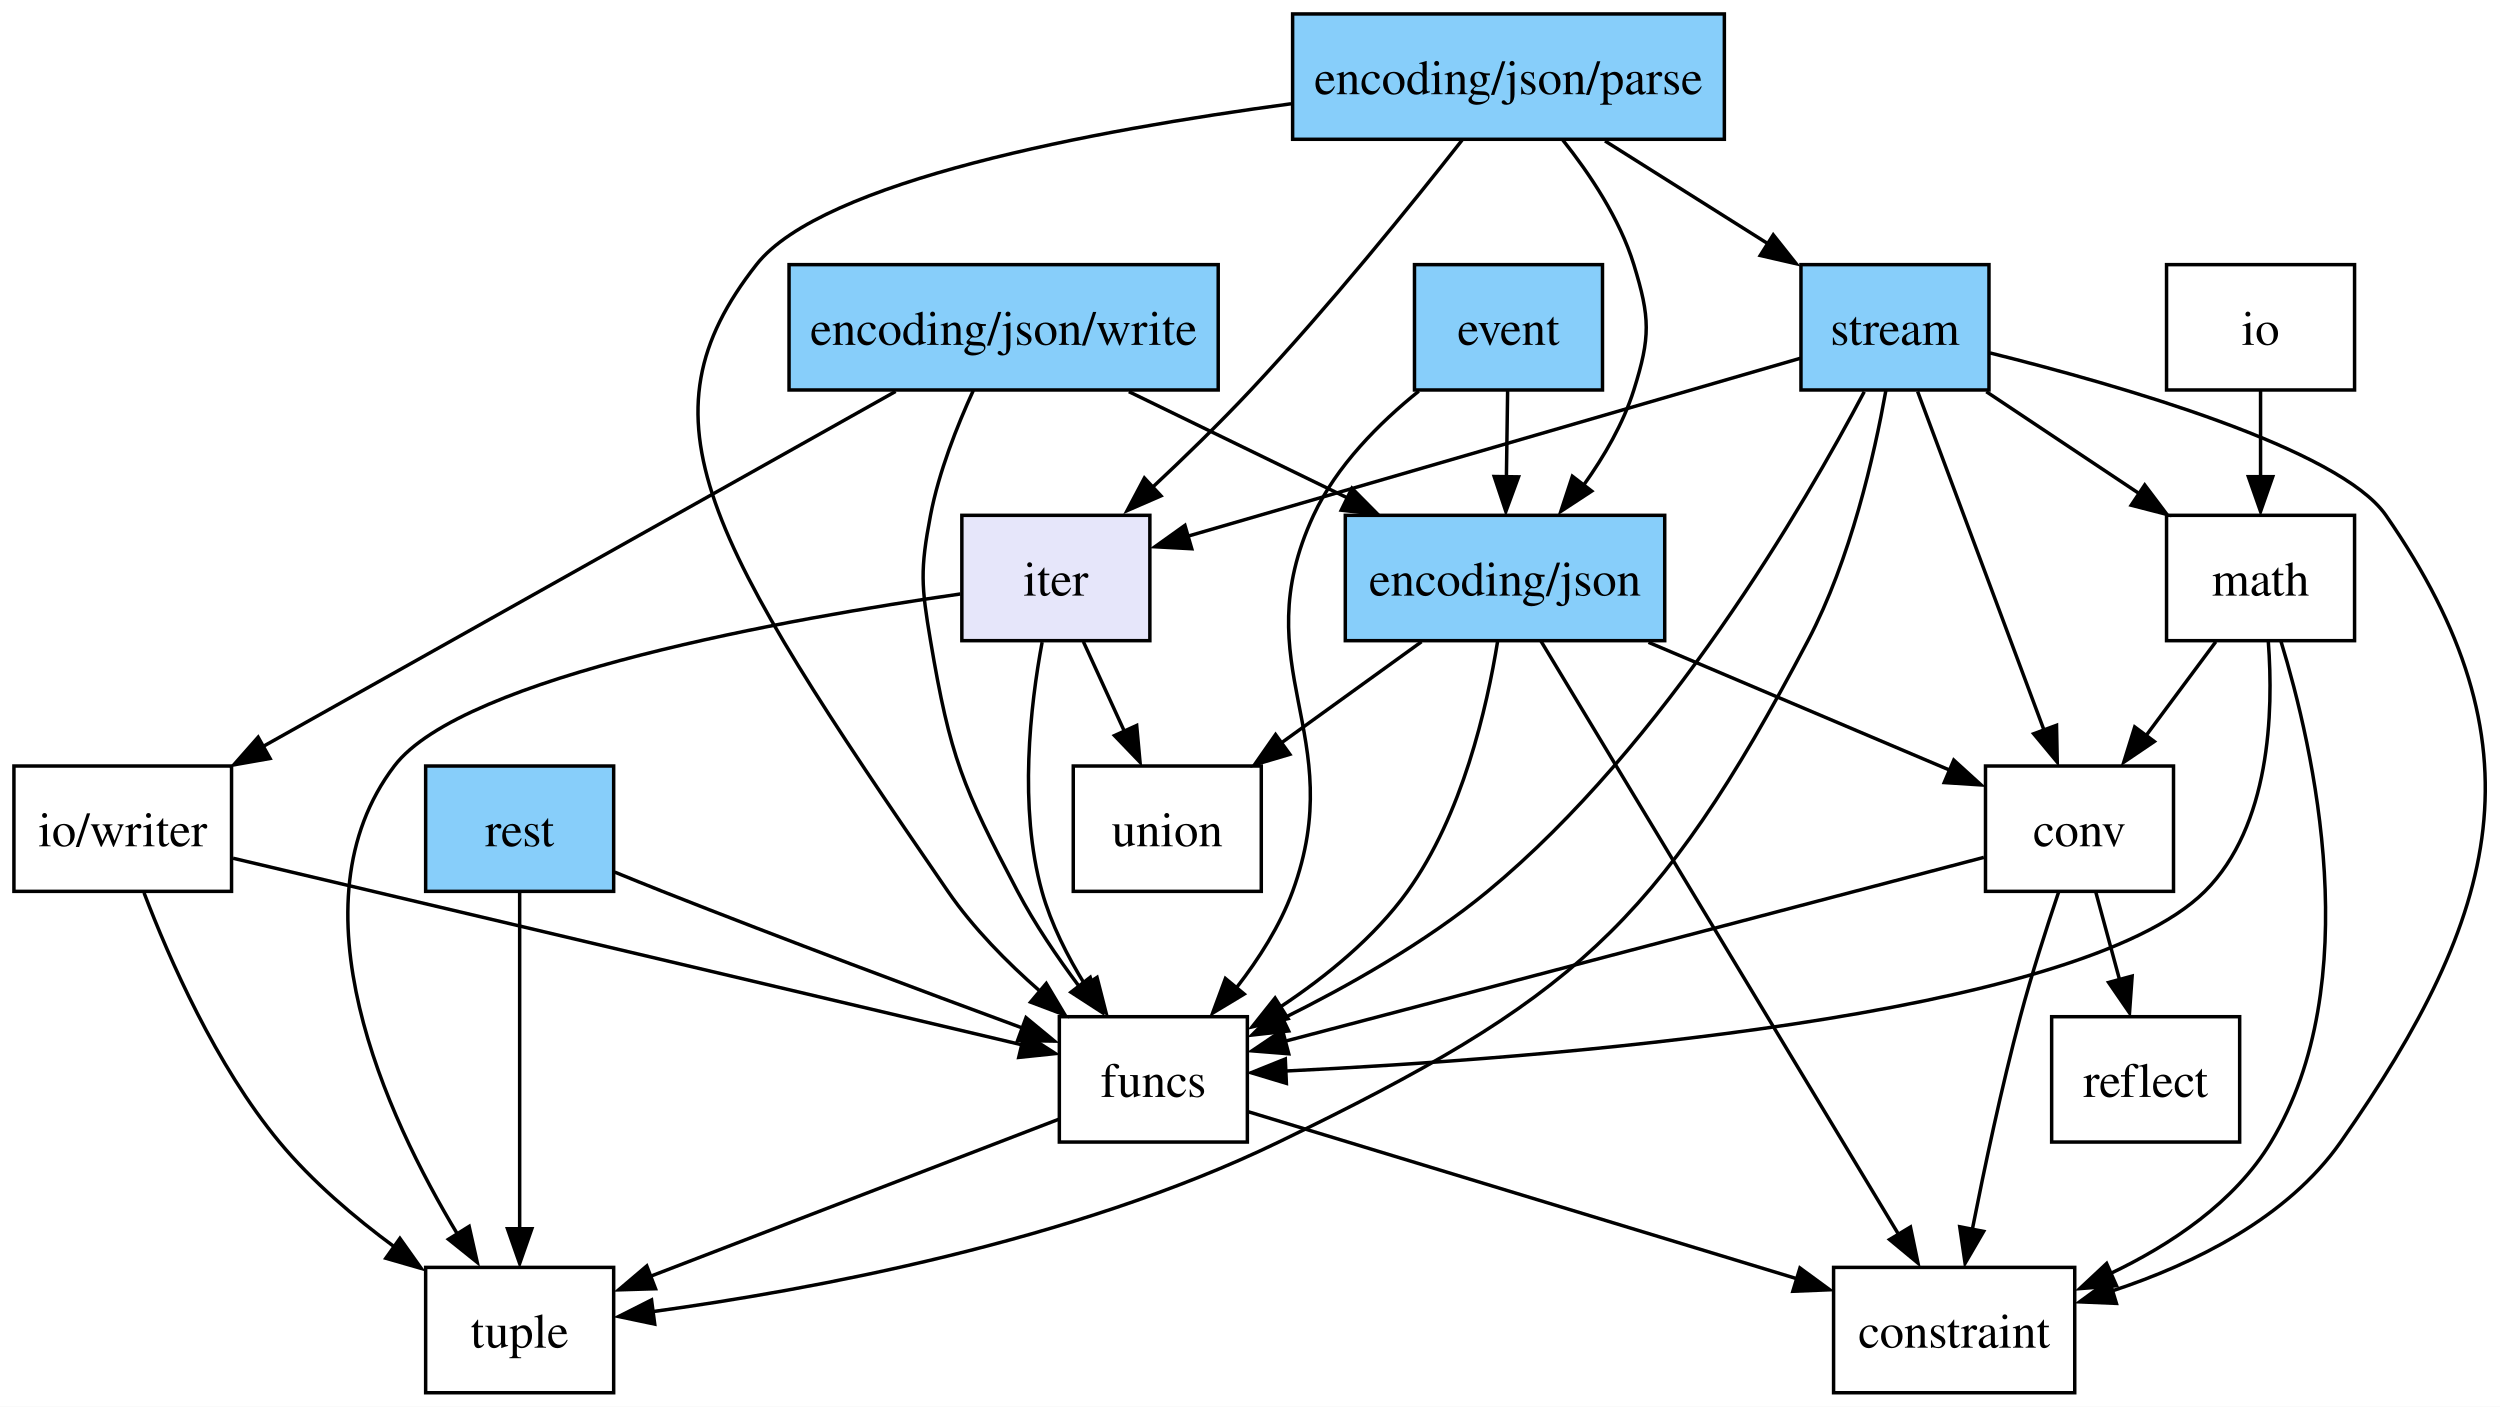
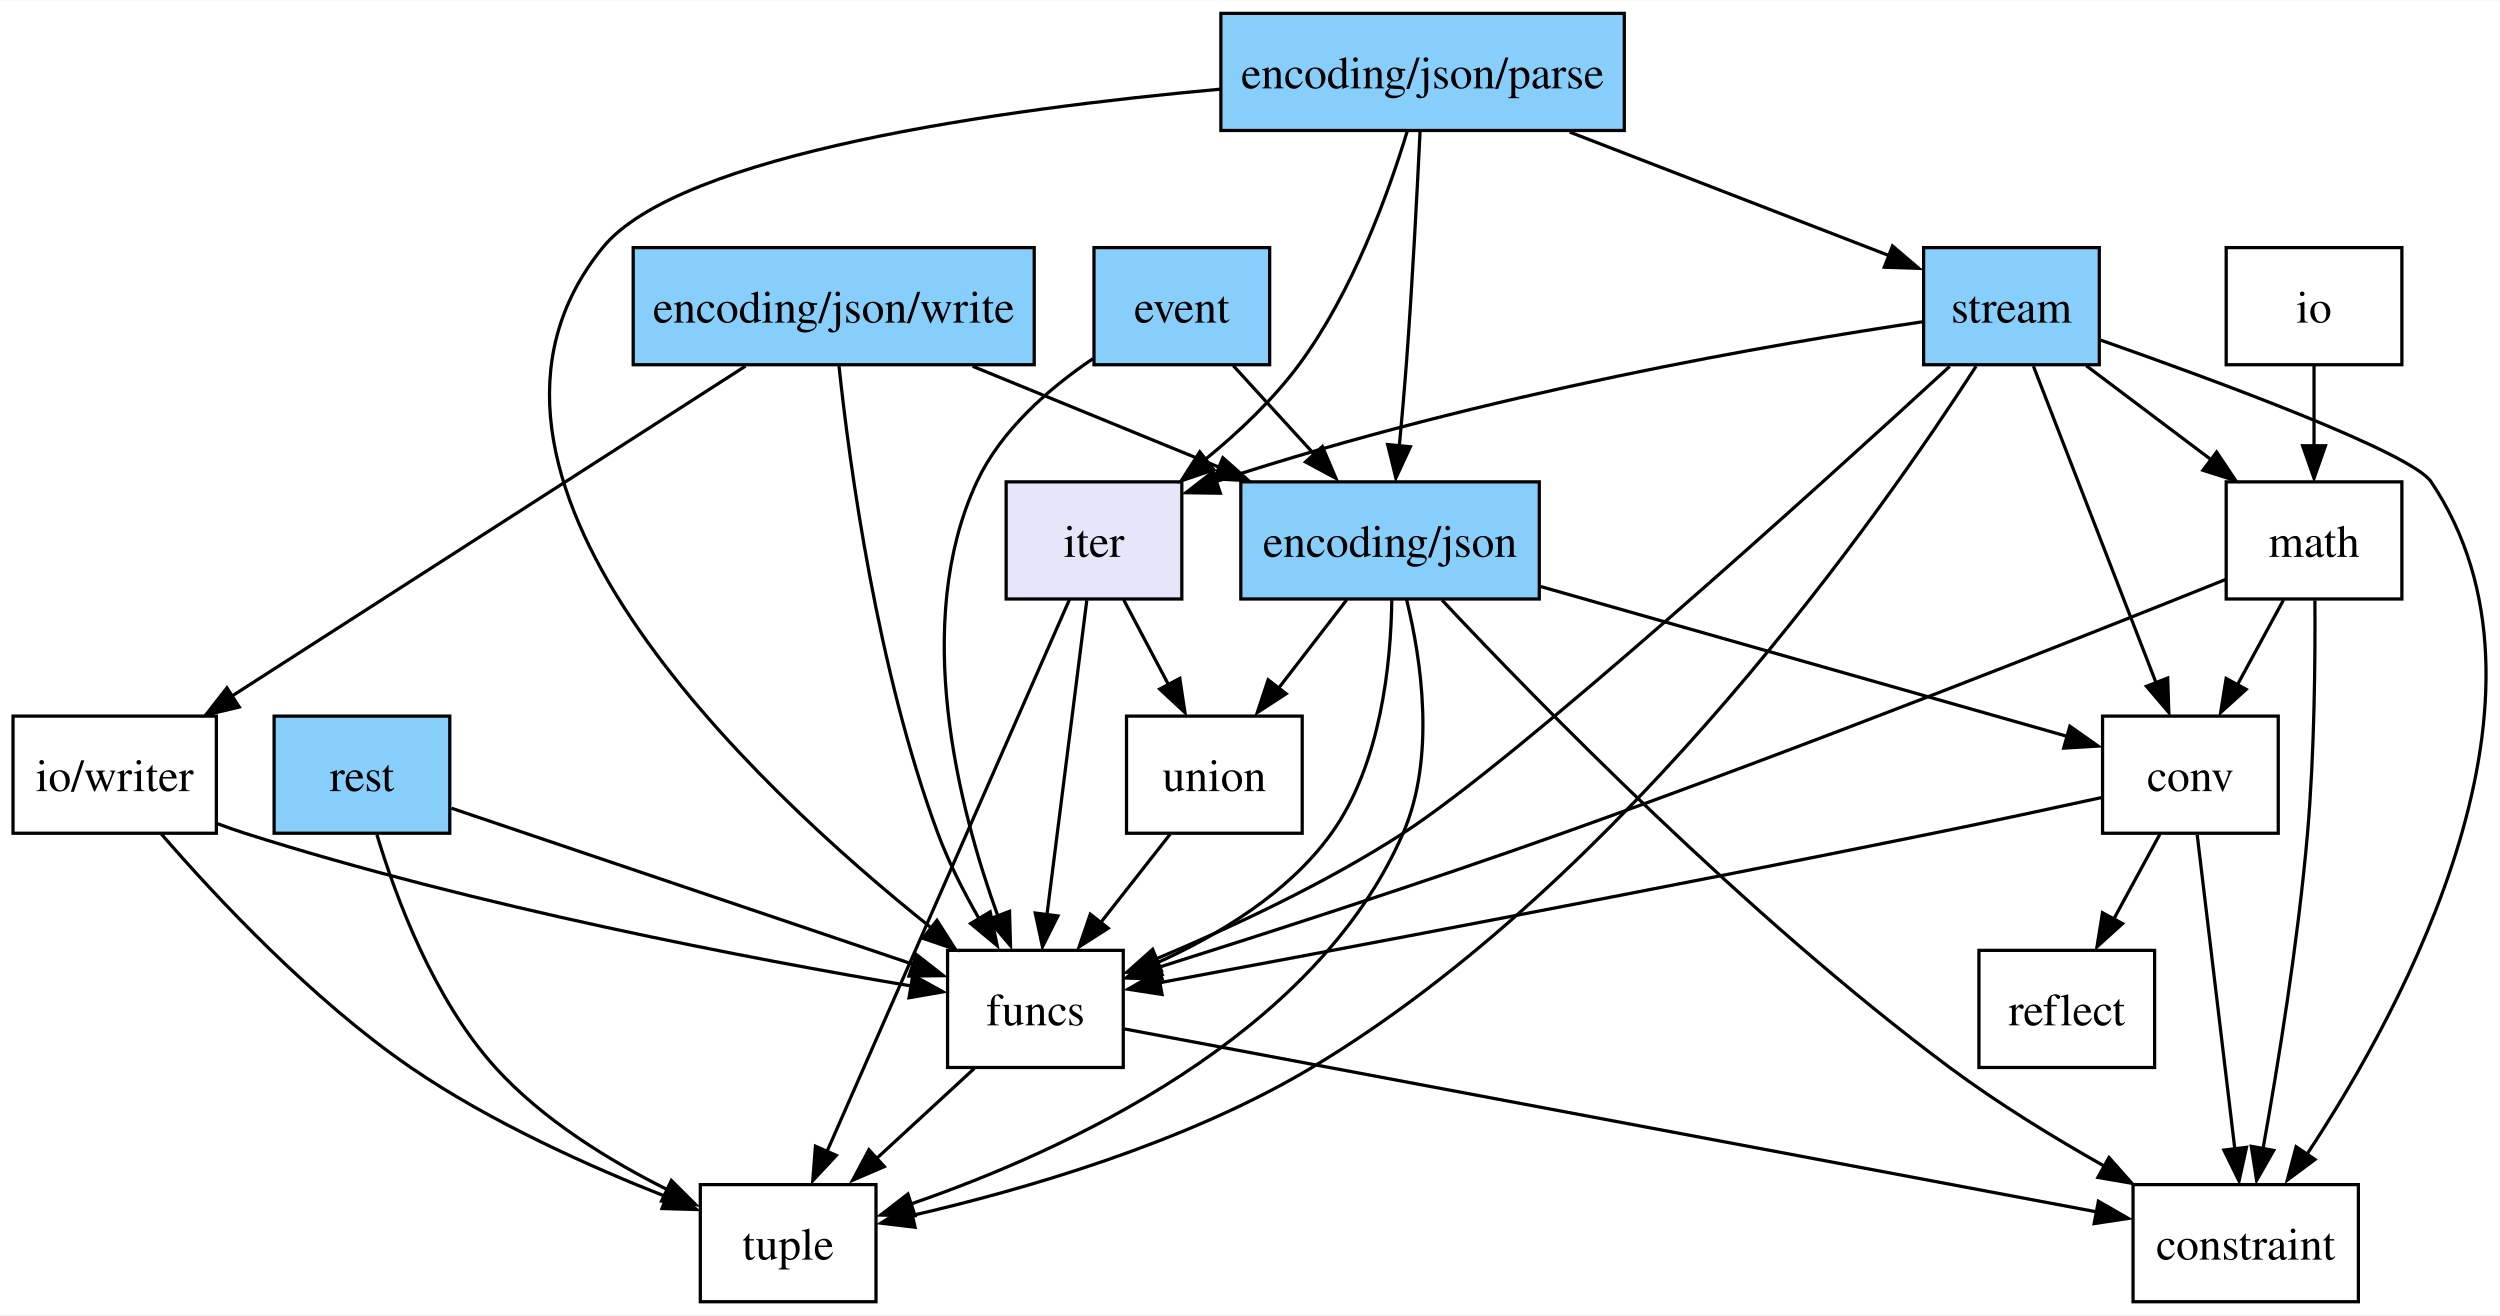
- <svg xmlns="http://www.w3.org/2000/svg" width="718pt" height="404pt" viewBox="0.00 0.00 718.02 404.00">
+ <svg xmlns="http://www.w3.org/2000/svg" width="768pt" height="404pt" viewBox="0.00 0.00 768.41 404.00">
  <g id="graph0" class="graph" transform="scale(1 1) rotate(0) translate(4 400)">
-     <polygon fill="white" stroke="none" points="-4,4 -4,-400 714.02,-400 714.02,4 -4,4" />
+     <polygon fill="white" stroke="none" points="-4,4 -4,-400 764.41,-400 764.41,4 -4,4" />
    <g id="node1" class="node">
-       <polygon fill="#87cefa" stroke="black" points="474.12,-252 382.38,-252 382.38,-216 474.12,-216 474.12,-252" />
-       <text text-anchor="middle" x="428.25" y="-228.95" font-family="Times,serif" font-size="14.00">encoding/json</text>
+       <polygon fill="#87cefa" stroke="black" points="469.12,-252 377.38,-252 377.38,-216 469.12,-216 469.12,-252" />
+       <text text-anchor="middle" x="423.25" y="-228.95" font-family="Times,serif" font-size="14.00">encoding/json</text>
    </g>
    <g id="node8" class="node">
-       <polygon fill="none" stroke="black" points="620.25,-180 566.25,-180 566.25,-144 620.25,-144 620.25,-180" />
-       <text text-anchor="middle" x="593.25" y="-156.95" font-family="Times,serif" font-size="14.00">conv</text>
+       <polygon fill="none" stroke="black" points="696.25,-180 642.25,-180 642.25,-144 696.25,-144 696.25,-180" />
+       <text text-anchor="middle" x="669.25" y="-156.95" font-family="Times,serif" font-size="14.00">conv</text>
    </g>
    <g id="edge5" class="edge">
-       <path fill="none" stroke="black" d="M469.46,-215.52C495.97,-204.27 530.15,-189.77 555.87,-178.86" />
-       <polygon fill="black" stroke="black" points="557.14,-181.7 564.98,-174.57 554.4,-175.25 557.14,-181.7" />
+       <path fill="none" stroke="black" d="M469.52,-219.83C516.35,-206.51 587.89,-186.15 631.44,-173.76" />
+       <polygon fill="black" stroke="black" points="632.21,-176.89 640.87,-170.79 630.3,-170.16 632.21,-176.89" />
    </g>
    <g id="node9" class="node">
-       <polygon fill="none" stroke="black" points="591.88,-36 522.62,-36 522.62,0 591.88,0 591.88,-36" />
-       <text text-anchor="middle" x="557.25" y="-12.95" font-family="Times,serif" font-size="14.00">constraint</text>
+       <polygon fill="none" stroke="black" points="720.88,-36 651.62,-36 651.62,0 720.88,0 720.88,-36" />
+       <text text-anchor="middle" x="686.25" y="-12.95" font-family="Times,serif" font-size="14.00">constraint</text>
    </g>
    <g id="edge4" class="edge">
-       <path fill="none" stroke="black" d="M438.59,-215.85C461.04,-178.6 514.41,-90.07 541.25,-45.54" />
-       <polygon fill="black" stroke="black" points="544.7,-47.6 546.86,-37.23 538.7,-43.99 544.7,-47.6" />
+       <path fill="none" stroke="black" d="M439.22,-215.67C468.36,-184.61 532.91,-118.4 595.25,-72 610.07,-60.97 627.36,-50.39 642.87,-41.63" />
+       <polygon fill="black" stroke="black" points="644.22,-44.33 651.26,-36.41 640.82,-38.21 644.22,-44.33" />
    </g>
    <g id="node10" class="node">
-       <polygon fill="none" stroke="black" points="354.25,-108 300.25,-108 300.25,-72 354.25,-72 354.25,-108" />
-       <text text-anchor="middle" x="327.25" y="-84.95" font-family="Times,serif" font-size="14.00">funcs</text>
+       <polygon fill="none" stroke="black" points="341.25,-108 287.25,-108 287.25,-72 341.25,-72 341.25,-108" />
+       <text text-anchor="middle" x="314.25" y="-84.95" font-family="Times,serif" font-size="14.00">funcs</text>
    </g>
    <g id="edge6" class="edge">
-       <path fill="none" stroke="black" d="M426.13,-215.83C423.07,-196.77 415.96,-165.82 400.25,-144 390.75,-130.8 376.96,-119.6 363.91,-110.93" />
-       <polygon fill="black" stroke="black" points="365.94,-107.45 355.61,-105.08 362.21,-113.37 365.94,-107.45" />
+       <path fill="none" stroke="black" d="M423.79,-215.62C423.53,-196.38 420.49,-165.28 405.25,-144 392.14,-125.69 370.57,-112.73 351.73,-104.21" />
+       <polygon fill="black" stroke="black" points="353.18,-100.6 342.61,-99.93 350.45,-107.05 353.18,-100.6" />
    </g>
    <g id="node12" class="node">
-       <polygon fill="none" stroke="black" points="358.25,-180 304.25,-180 304.25,-144 358.25,-144 358.25,-180" />
-       <text text-anchor="middle" x="331.25" y="-156.95" font-family="Times,serif" font-size="14.00">union</text>
+       <polygon fill="none" stroke="black" points="265.25,-36 211.25,-36 211.25,0 265.25,0 265.25,-36" />
+       <text text-anchor="middle" x="238.25" y="-12.95" font-family="Times,serif" font-size="14.00">tuple</text>
    </g>
    <g id="edge7" class="edge">
-       <path fill="none" stroke="black" d="M404.27,-215.7C392.15,-206.95 377.25,-196.19 364.08,-186.69" />
-       <polygon fill="black" stroke="black" points="366.45,-183.36 356.29,-180.35 362.35,-189.04 366.45,-183.36" />
+       <path fill="none" stroke="black" d="M428.34,-215.79C432.87,-197.25 437.35,-167.27 427.25,-144 400.08,-81.39 322.94,-46.23 276.03,-30.07" />
+       <polygon fill="black" stroke="black" points="277.25,-26.46 266.66,-26.64 275.05,-33.11 277.25,-26.46" />
+     </g>
+     <g id="node13" class="node">
+       <polygon fill="none" stroke="black" points="396.25,-180 342.25,-180 342.25,-144 396.25,-144 396.25,-180" />
+       <text text-anchor="middle" x="369.25" y="-156.95" font-family="Times,serif" font-size="14.00">union</text>
+     </g>
+     <g id="edge8" class="edge">
+       <path fill="none" stroke="black" d="M409.9,-215.7C403.62,-207.56 396.01,-197.69 389.08,-188.7" />
+       <polygon fill="black" stroke="black" points="391.32,-186.88 382.44,-181.1 385.78,-191.16 391.32,-186.88" />
    </g>
    <g id="node2" class="node">
-       <polygon fill="#87cefa" stroke="black" points="491.25,-396 367.25,-396 367.25,-360 491.25,-360 491.25,-396" />
-       <text text-anchor="middle" x="429.25" y="-372.95" font-family="Times,serif" font-size="14.00">encoding/json/parse</text>
-     </g>
-     <g id="edge8" class="edge">
-       <path fill="none" stroke="black" d="M444.86,-359.77C452.62,-350.03 461.2,-337.18 465.25,-324 469.95,-308.71 470.05,-303.26 465.25,-288 462.22,-278.36 456.74,-268.94 450.91,-260.78" />
-       <polygon fill="black" stroke="black" points="453.15,-258.96 444.29,-253.15 447.6,-263.22 453.15,-258.96" />
+       <polygon fill="#87cefa" stroke="black" points="495.25,-396 371.25,-396 371.25,-360 495.25,-360 495.25,-396" />
+       <text text-anchor="middle" x="433.25" y="-372.95" font-family="Times,serif" font-size="14.00">encoding/json/parse</text>
+     </g>
+     <g id="edge9" class="edge">
+       <path fill="none" stroke="black" d="M432.47,-359.59C431.61,-341.64 430.12,-312.85 428.25,-288 427.64,-279.86 426.85,-271.02 426.09,-262.94" />
+       <polygon fill="black" stroke="black" points="429.49,-262.79 425.04,-253.17 422.52,-263.46 429.49,-262.79" />
    </g>
    <g id="node6" class="node">
-       <polygon fill="#87cefa" stroke="black" points="567.25,-324 513.25,-324 513.25,-288 567.25,-288 567.25,-324" />
-       <text text-anchor="middle" x="540.25" y="-300.95" font-family="Times,serif" font-size="14.00">stream</text>
+       <polygon fill="#87cefa" stroke="black" points="641.25,-324 587.25,-324 587.25,-288 641.25,-288 641.25,-324" />
+       <text text-anchor="middle" x="614.25" y="-300.95" font-family="Times,serif" font-size="14.00">stream</text>
+     </g>
+     <g id="edge12" class="edge">
+       <path fill="none" stroke="black" d="M478.46,-359.52C508.77,-347.8 548.21,-332.54 576.76,-321.5" />
+       <polygon fill="black" stroke="black" points="577.69,-324.5 585.76,-317.63 575.17,-317.98 577.69,-324.5" />
+     </g>
+     <g id="node7" class="node">
+       <polygon fill="#e6e6fa" stroke="black" points="359.25,-252 305.25,-252 305.25,-216 359.25,-216 359.25,-252" />
+       <text text-anchor="middle" x="332.25" y="-228.95" font-family="Times,serif" font-size="14.00">iter</text>
    </g>
    <g id="edge11" class="edge">
-       <path fill="none" stroke="black" d="M456.97,-359.52C471.12,-350.6 488.51,-339.63 503.73,-330.03" />
-       <polygon fill="black" stroke="black" points="505.29,-332.56 511.88,-324.26 501.55,-326.63 505.29,-332.56" />
-     </g>
-     <g id="node7" class="node">
-       <polygon fill="#e6e6fa" stroke="black" points="326.25,-252 272.25,-252 272.25,-216 326.25,-216 326.25,-252" />
-       <text text-anchor="middle" x="299.25" y="-228.95" font-family="Times,serif" font-size="14.00">iter</text>
+       <path fill="none" stroke="black" d="M428.51,-359.7C422.77,-340.81 411.75,-310.28 395.25,-288 387.27,-277.23 376.69,-267.24 366.48,-258.91" />
+       <polygon fill="black" stroke="black" points="369.09,-255.72 359.06,-252.31 364.77,-261.23 369.09,-255.72" />
    </g>
    <g id="edge10" class="edge">
-       <path fill="none" stroke="black" d="M415.92,-359.76C401.53,-341.44 377.65,-311.89 355.25,-288 346.26,-278.41 335.92,-268.37 326.59,-259.65" />
-       <polygon fill="black" stroke="black" points="329.44,-257.59 319.72,-253.36 324.68,-262.72 329.44,-257.59" />
-     </g>
-     <g id="edge9" class="edge">
-       <path fill="none" stroke="black" d="M366.8,-370.2C309.94,-362.57 232.07,-348 213.25,-324 178.44,-279.62 198.26,-245.9 268.25,-144 275.49,-133.47 285.23,-123.6 294.71,-115.31" />
-       <polygon fill="black" stroke="black" points="296.49,-117.55 301.91,-108.45 291.99,-112.19 296.49,-117.55" />
+       <path fill="none" stroke="black" d="M370.98,-372.69C304.25,-366.63 204.7,-352.9 181.25,-324 125.11,-254.83 227.1,-158.95 282.27,-114.89" />
+       <polygon fill="black" stroke="black" points="283.99,-117.21 289.69,-108.28 279.67,-111.7 283.99,-117.21" />
    </g>
    <g id="node3" class="node">
-       <polygon fill="#87cefa" stroke="black" points="345.88,-324 222.62,-324 222.62,-288 345.88,-288 345.88,-324" />
-       <text text-anchor="middle" x="284.25" y="-300.95" font-family="Times,serif" font-size="14.00">encoding/json/write</text>
-     </g>
-     <g id="edge12" class="edge">
-       <path fill="none" stroke="black" d="M320.22,-287.52C339.26,-278.26 362.83,-266.8 383.1,-256.95" />
-       <polygon fill="black" stroke="black" points="384.28,-259.78 391.74,-252.26 381.22,-253.48 384.28,-259.78" />
+       <polygon fill="#87cefa" stroke="black" points="313.88,-324 190.62,-324 190.62,-288 313.88,-288 313.88,-324" />
+       <text text-anchor="middle" x="252.25" y="-300.95" font-family="Times,serif" font-size="14.00">encoding/json/write</text>
    </g>
    <g id="edge13" class="edge">
-       <path fill="none" stroke="black" d="M275.53,-287.83C270.88,-277.69 265.63,-264.44 263.25,-252 260.25,-236.28 260.59,-231.78 263.25,-216 268.88,-182.6 272.48,-173.98 288.25,-144 293.17,-134.64 299.63,-125.13 305.87,-116.79" />
-       <polygon fill="black" stroke="black" points="309.12,-119.31 312.48,-109.27 303.59,-115.03 309.12,-119.31" />
-     </g>
-     <g id="node13" class="node">
+       <path fill="none" stroke="black" d="M294.96,-287.52C317.9,-278.13 346.37,-266.47 370.66,-256.53" />
+       <polygon fill="black" stroke="black" points="371.86,-259.41 379.79,-252.38 369.21,-252.93 371.86,-259.41" />
+     </g>
+     <g id="edge14" class="edge">
+       <path fill="none" stroke="black" d="M253.88,-287.59C257.08,-257.51 265.6,-194.22 284.25,-144 287.55,-135.12 292.21,-125.97 296.88,-117.82" />
+       <polygon fill="black" stroke="black" points="300.35,-119.84 302.49,-109.46 294.34,-116.24 300.35,-119.84" />
+     </g>
+     <g id="node14" class="node">
      <polygon fill="none" stroke="black" points="62.5,-180 0,-180 0,-144 62.5,-144 62.5,-180" />
      <text text-anchor="middle" x="31.25" y="-156.95" font-family="Times,serif" font-size="14.00">io/writer</text>
    </g>
-     <g id="edge14" class="edge">
-       <path fill="none" stroke="black" d="M253.23,-287.59C207.49,-261.91 121.93,-213.89 71.44,-185.55" />
-       <polygon fill="black" stroke="black" points="73.56,-182.17 63.13,-180.33 70.14,-188.28 73.56,-182.17" />
+     <g id="edge15" class="edge">
+       <path fill="none" stroke="black" d="M225.15,-287.59C185.53,-262.13 111.7,-214.69 67.46,-186.27" />
+       <polygon fill="black" stroke="black" points="69.53,-182.79 59.22,-180.33 65.75,-188.68 69.53,-182.79" />
    </g>
    <g id="node4" class="node">
-       <polygon fill="#87cefa" stroke="black" points="456.25,-324 402.25,-324 402.25,-288 456.25,-288 456.25,-324" />
-       <text text-anchor="middle" x="429.25" y="-300.95" font-family="Times,serif" font-size="14.00">event</text>
-     </g>
-     <g id="edge15" class="edge">
-       <path fill="none" stroke="black" d="M429,-287.7C428.9,-280.24 428.77,-271.32 428.65,-262.97" />
-       <polygon fill="black" stroke="black" points="432.14,-263.05 428.49,-253.1 425.14,-263.15 432.14,-263.05" />
+       <polygon fill="#87cefa" stroke="black" points="386.25,-324 332.25,-324 332.25,-288 386.25,-288 386.25,-324" />
+       <text text-anchor="middle" x="359.25" y="-300.95" font-family="Times,serif" font-size="14.00">event</text>
    </g>
    <g id="edge16" class="edge">
-       <path fill="none" stroke="black" d="M403.48,-287.66C392.1,-278.5 379.84,-266.21 373.25,-252 353.03,-208.39 383.78,-189.14 367.25,-144 363.64,-134.14 357.54,-124.59 351.17,-116.38" />
-       <polygon fill="black" stroke="black" points="353.34,-114.51 344.27,-109.04 347.95,-118.97 353.34,-114.51" />
+       <path fill="none" stroke="black" d="M375.07,-287.7C382.67,-279.39 391.91,-269.28 400.26,-260.14" />
+       <polygon fill="black" stroke="black" points="402.45,-262.85 406.61,-253.1 397.28,-258.12 402.45,-262.85" />
+     </g>
+     <g id="edge17" class="edge">
+       <path fill="none" stroke="black" d="M331.91,-289.85C318.5,-280.8 303.67,-267.94 296.25,-252 276.01,-208.52 290.72,-151.52 302.8,-118.31" />
+       <polygon fill="black" stroke="black" points="306.29,-120 306.59,-109.41 299.75,-117.5 306.29,-120" />
    </g>
    <g id="node5" class="node">
-       <polygon fill="#87cefa" stroke="black" points="172.25,-180 118.25,-180 118.25,-144 172.25,-144 172.25,-180" />
-       <text text-anchor="middle" x="145.25" y="-156.95" font-family="Times,serif" font-size="14.00">rest</text>
+       <polygon fill="#87cefa" stroke="black" points="134.25,-180 80.25,-180 80.25,-144 134.25,-144 134.25,-180" />
+       <text text-anchor="middle" x="107.25" y="-156.95" font-family="Times,serif" font-size="14.00">rest</text>
+     </g>
+     <g id="edge29" class="edge">
+       <path fill="none" stroke="black" d="M134.74,-151.7C171.18,-139.38 235.65,-117.58 276.6,-103.73" />
+       <polygon fill="black" stroke="black" points="277.63,-106.74 285.98,-100.22 275.38,-100.11 277.63,-106.74" />
+     </g>
+     <g id="edge30" class="edge">
+       <path fill="none" stroke="black" d="M111.87,-143.5C117.69,-124.15 129.31,-92.95 148.25,-72 162.82,-55.89 183.47,-43.25 201.31,-34.36" />
+       <polygon fill="black" stroke="black" points="202.35,-37.26 209.88,-29.81 199.34,-30.94 202.35,-37.26" />
+     </g>
+     <g id="edge34" class="edge">
+       <path fill="none" stroke="black" d="M586.76,-301.18C542.56,-294.6 452.97,-279.43 369.86,-252.14" />
+       <polygon fill="black" stroke="black" points="371.09,-248.52 360.5,-248.66 368.87,-255.16 371.09,-248.52" />
+     </g>
+     <g id="edge32" class="edge">
+       <path fill="none" stroke="black" d="M620.99,-287.59C630.41,-263.29 647.57,-218.97 658.69,-190.27" />
+       <polygon fill="black" stroke="black" points="662.27,-191.7 662.62,-181.11 655.75,-189.17 662.27,-191.7" />
+     </g>
+     <g id="edge31" class="edge">
+       <path fill="none" stroke="black" d="M641.51,-295.62C677.56,-282.95 737.27,-260.92 743.25,-252 786.98,-186.76 735.35,-91.2 705.12,-45.39" />
+       <polygon fill="black" stroke="black" points="707.54,-43.72 699.04,-37.4 701.74,-47.64 707.54,-43.72" />
+     </g>
+     <g id="edge33" class="edge">
+       <path fill="none" stroke="black" d="M595.28,-287.5C555.25,-250.76 462.85,-167.05 427.25,-144 403.28,-128.47 374.03,-114.89 351.3,-105.36" />
+       <polygon fill="black" stroke="black" points="352.94,-101.83 342.36,-101.27 350.28,-108.31 352.94,-101.83" />
+     </g>
+     <g id="edge36" class="edge">
+       <path fill="none" stroke="black" d="M603.37,-287.53C575.29,-243.96 495.8,-129.86 399.25,-72 360.42,-48.73 310.11,-34.29 276.15,-26.47" />
+       <polygon fill="black" stroke="black" points="277.25,-22.9 266.73,-24.16 275.73,-29.74 277.25,-22.9" />
+     </g>
+     <g id="node16" class="node">
+       <polygon fill="none" stroke="black" points="734.25,-252 680.25,-252 680.25,-216 734.25,-216 734.25,-252" />
+       <text text-anchor="middle" x="707.25" y="-228.95" font-family="Times,serif" font-size="14.00">math</text>
+     </g>
+     <g id="edge35" class="edge">
+       <path fill="none" stroke="black" d="M637.24,-287.7C648.86,-278.95 663.15,-268.19 675.78,-258.69" />
+       <polygon fill="black" stroke="black" points="677.32,-261.16 683.2,-252.35 673.11,-255.56 677.32,-261.16" />
+     </g>
+     <g id="edge23" class="edge">
+       <path fill="none" stroke="black" d="M330.04,-215.59C326.98,-191.4 321.39,-147.36 317.76,-118.65" />
+       <polygon fill="black" stroke="black" points="321.15,-118.59 316.42,-109.11 314.2,-119.47 321.15,-118.59" />
+     </g>
+     <g id="edge24" class="edge">
+       <path fill="none" stroke="black" d="M324.72,-215.85C308.42,-178.75 269.79,-90.81 250.15,-46.1" />
+       <polygon fill="black" stroke="black" points="253.05,-44.98 245.82,-37.23 246.64,-47.8 253.05,-44.98" />
+     </g>
+     <g id="edge25" class="edge">
+       <path fill="none" stroke="black" d="M341.4,-215.7C345.52,-207.9 350.48,-198.51 355.07,-189.83" />
+       <polygon fill="black" stroke="black" points="358.63,-191.58 360.21,-181.1 352.44,-188.31 358.63,-191.58" />
+     </g>
+     <g id="edge1" class="edge">
+       <path fill="none" stroke="black" d="M671.33,-143.59C674.23,-119.4 679.5,-75.36 682.94,-46.65" />
+       <polygon fill="black" stroke="black" points="686.49,-47.46 684.2,-37.11 679.54,-46.62 686.49,-47.46" />
+     </g>
+     <g id="edge2" class="edge">
+       <path fill="none" stroke="black" d="M641.86,-154.95C626.67,-151.63 607.43,-147.5 590.25,-144 505.44,-126.73 405.65,-107.95 352.36,-98.04" />
+       <polygon fill="black" stroke="black" points="353.18,-94.45 342.71,-96.06 351.9,-101.33 353.18,-94.45" />
+     </g>
+     <g id="node11" class="node">
+       <polygon fill="none" stroke="black" points="658.25,-108 604.25,-108 604.25,-72 658.25,-72 658.25,-108" />
+       <text text-anchor="middle" x="631.25" y="-84.95" font-family="Times,serif" font-size="14.00">reflect</text>
+     </g>
+     <g id="edge3" class="edge">
+       <path fill="none" stroke="black" d="M659.86,-143.7C655.58,-135.81 650.42,-126.3 645.66,-117.55" />
+       <polygon fill="black" stroke="black" points="648.38,-116.22 640.54,-109.1 642.23,-119.56 648.38,-116.22" />
+     </g>
+     <g id="edge18" class="edge">
+       <path fill="none" stroke="black" d="M341.6,-83.85C404.98,-71.93 562.43,-42.3 640.65,-27.58" />
+       <polygon fill="black" stroke="black" points="640.97,-30.89 650.15,-25.61 639.67,-24.02 640.97,-30.89" />
+     </g>
+     <g id="edge19" class="edge">
+       <path fill="none" stroke="black" d="M295.46,-71.7C286.33,-63.28 275.18,-53.02 265.17,-43.79" />
+       <polygon fill="black" stroke="black" points="267.81,-41.55 258.08,-37.35 263.07,-46.7 267.81,-41.55" />
+     </g>
+     <g id="edge37" class="edge">
+       <path fill="none" stroke="black" d="M355.65,-143.7C349.26,-135.56 341.51,-125.69 334.44,-116.7" />
+       <polygon fill="black" stroke="black" points="336.62,-114.81 327.69,-109.1 331.12,-119.13 336.62,-114.81" />
+     </g>
+     <g id="edge21" class="edge">
+       <path fill="none" stroke="black" d="M62.92,-146.91C65.72,-145.86 68.52,-144.87 71.25,-144 142.25,-121.39 227.94,-105.18 276.26,-97.02" />
+       <polygon fill="black" stroke="black" points="276.56,-100.35 285.85,-95.25 275.41,-93.44 276.56,-100.35" />
+     </g>
+     <g id="edge22" class="edge">
+       <path fill="none" stroke="black" d="M45.57,-143.78C62.37,-124.39 91.82,-92.88 122.25,-72 146.74,-55.19 177.42,-41.45 201.07,-32.17" />
+       <polygon fill="black" stroke="black" points="201.98,-35.19 210.07,-28.35 199.48,-28.65 201.98,-35.19" />
+     </g>
+     <g id="node15" class="node">
+       <polygon fill="none" stroke="black" points="734.25,-324 680.25,-324 680.25,-288 734.25,-288 734.25,-324" />
+       <text text-anchor="middle" x="707.25" y="-300.95" font-family="Times,serif" font-size="14.00">io</text>
+     </g>
+     <g id="edge20" class="edge">
+       <path fill="none" stroke="black" d="M707.25,-287.7C707.25,-280.24 707.25,-271.32 707.25,-262.97" />
+       <polygon fill="black" stroke="black" points="710.75,-263.1 707.25,-253.1 703.75,-263.1 710.75,-263.1" />
+     </g>
+     <g id="edge27" class="edge">
+       <path fill="none" stroke="black" d="M697.86,-215.7C693.58,-207.81 688.42,-198.3 683.66,-189.55" />
+       <polygon fill="black" stroke="black" points="686.38,-188.22 678.54,-181.1 680.23,-191.56 686.38,-188.22" />
+     </g>
+     <g id="edge26" class="edge">
+       <path fill="none" stroke="black" d="M707.52,-215.57C707.64,-197.6 707.4,-168.79 705.25,-144 702.33,-110.43 696.08,-72.18 691.55,-46.93" />
+       <polygon fill="black" stroke="black" points="694.85,-46.51 689.6,-37.31 687.96,-47.77 694.85,-46.51" />
    </g>
    <g id="edge28" class="edge">
-       <path fill="none" stroke="black" d="M172.55,-149.53C177.11,-147.66 181.81,-145.76 186.25,-144 221.08,-130.24 261.06,-115.29 289.54,-104.79" />
-       <polygon fill="black" stroke="black" points="290.68,-107.73 298.85,-100.99 288.26,-101.16 290.68,-107.73" />
-     </g>
-     <g id="node14" class="node">
-       <polygon fill="none" stroke="black" points="172.25,-36 118.25,-36 118.25,0 172.25,0 172.25,-36" />
-       <text text-anchor="middle" x="145.25" y="-12.95" font-family="Times,serif" font-size="14.00">tuple</text>
-     </g>
-     <g id="edge29" class="edge">
-       <path fill="none" stroke="black" d="M145.25,-143.59C145.25,-119.5 145.25,-75.75 145.25,-47.03" />
-       <polygon fill="black" stroke="black" points="148.75,-47.11 145.25,-37.11 141.75,-47.11 148.75,-47.11" />
-     </g>
-     <g id="edge33" class="edge">
-       <path fill="none" stroke="black" d="M513.07,-297.11C470.04,-284.61 386.1,-260.23 337.17,-246.01" />
-       <polygon fill="black" stroke="black" points="338.28,-242.4 327.7,-242.97 336.32,-249.12 338.28,-242.4" />
-     </g>
-     <g id="edge31" class="edge">
-       <path fill="none" stroke="black" d="M546.75,-287.59C555.82,-263.29 572.36,-218.97 583.07,-190.27" />
-       <polygon fill="black" stroke="black" points="586.65,-191.7 586.86,-181.11 580.09,-189.26 586.65,-191.7" />
-     </g>
-     <g id="edge30" class="edge">
-       <path fill="none" stroke="black" d="M567.54,-298.64C604.65,-289.39 667.96,-271.19 681.25,-252 726.91,-186.06 714.27,-137.69 668.25,-72 652.95,-50.16 626.16,-37.02 602.74,-29.28" />
-       <polygon fill="black" stroke="black" points="603.85,-25.66 593.27,-26.1 601.82,-32.35 603.85,-25.66" />
-     </g>
-     <g id="edge32" class="edge">
-       <path fill="none" stroke="black" d="M531.43,-287.51C514.43,-255.32 474.27,-186.13 423.25,-144 405.46,-129.31 382.99,-116.64 364.27,-107.39" />
-       <polygon fill="black" stroke="black" points="366.11,-103.91 355.58,-102.73 363.08,-110.22 366.11,-103.91" />
-     </g>
-     <g id="edge35" class="edge">
-       <path fill="none" stroke="black" d="M537.63,-287.8C534.32,-269.27 527.5,-239.29 515.25,-216 471.92,-133.64 446.99,-112.58 363.25,-72 304.12,-43.34 228.25,-29.44 183.38,-23.29" />
-       <polygon fill="black" stroke="black" points="184.04,-19.71 173.67,-21.89 183.13,-26.66 184.04,-19.71" />
-     </g>
-     <g id="node16" class="node">
-       <polygon fill="none" stroke="black" points="672.25,-252 618.25,-252 618.25,-216 672.25,-216 672.25,-252" />
-       <text text-anchor="middle" x="645.25" y="-228.95" font-family="Times,serif" font-size="14.00">math</text>
-     </g>
-     <g id="edge34" class="edge">
-       <path fill="none" stroke="black" d="M566.48,-287.52C579.73,-278.68 595.99,-267.84 610.3,-258.3" />
-       <polygon fill="black" stroke="black" points="611.98,-260.72 618.36,-252.26 608.1,-254.9 611.98,-260.72" />
-     </g>
-     <g id="edge22" class="edge">
-       <path fill="none" stroke="black" d="M295.31,-215.58C291.92,-197.37 288.53,-168.14 295.25,-144 297.86,-134.62 302.63,-125.25 307.7,-117.05" />
-       <polygon fill="black" stroke="black" points="311.07,-119.3 313.69,-109.03 305.24,-115.43 311.07,-119.3" />
-     </g>
-     <g id="edge24" class="edge">
-       <path fill="none" stroke="black" d="M307.16,-215.7C310.73,-207.9 315.02,-198.51 318.99,-189.83" />
-       <polygon fill="black" stroke="black" points="322.46,-191.65 323.43,-181.1 316.09,-188.74 322.46,-191.65" />
-     </g>
-     <g id="edge23" class="edge">
-       <path fill="none" stroke="black" d="M271.8,-229.41C224.05,-222.56 128.92,-205.91 109.25,-180 79.01,-140.17 106.76,-79.79 127.47,-45.41" />
-       <polygon fill="black" stroke="black" points="130.74,-47.78 133.07,-37.44 124.8,-44.07 130.74,-47.78" />
-     </g>
-     <g id="edge1" class="edge">
-       <path fill="none" stroke="black" d="M587.3,-143.94C583.82,-133.62 579.48,-120.14 576.25,-108 570.85,-87.71 565.93,-64.5 562.46,-46.88" />
-       <polygon fill="black" stroke="black" points="565.72,-46.34 560.39,-37.18 558.85,-47.67 565.72,-46.34" />
-     </g>
-     <g id="edge2" class="edge">
-       <path fill="none" stroke="black" d="M565.79,-153.77C517.97,-141.19 419.38,-115.25 365.12,-100.97" />
-       <polygon fill="black" stroke="black" points="366.13,-97.35 355.57,-98.19 364.35,-104.12 366.13,-97.35" />
-     </g>
-     <g id="node11" class="node">
-       <polygon fill="none" stroke="black" points="639.25,-108 585.25,-108 585.25,-72 639.25,-72 639.25,-108" />
-       <text text-anchor="middle" x="612.25" y="-84.95" font-family="Times,serif" font-size="14.00">reflect</text>
-     </g>
-     <g id="edge3" class="edge">
-       <path fill="none" stroke="black" d="M597.95,-143.7C599.99,-136.15 602.45,-127.12 604.74,-118.68" />
-       <polygon fill="black" stroke="black" points="608.37,-119.67 607.61,-109.1 601.61,-117.84 608.37,-119.67" />
-     </g>
-     <g id="edge17" class="edge">
-       <path fill="none" stroke="black" d="M354.54,-80.7C393.4,-68.87 465.15,-47.03 512.03,-32.76" />
-       <polygon fill="black" stroke="black" points="512.96,-35.83 521.51,-29.57 510.92,-29.14 512.96,-35.83" />
-     </g>
-     <g id="edge18" class="edge">
-       <path fill="none" stroke="black" d="M300,-78.52C268.77,-66.51 217.42,-46.76 182.51,-33.33" />
-       <polygon fill="black" stroke="black" points="184.27,-29.87 173.68,-29.55 181.76,-36.41 184.27,-29.87" />
-     </g>
-     <g id="edge20" class="edge">
-       <path fill="none" stroke="black" d="M62.93,-153.51C117.85,-140.52 230.51,-113.88 289.44,-99.94" />
-       <polygon fill="black" stroke="black" points="290.21,-103.12 299.13,-97.41 288.59,-96.31 290.21,-103.12" />
-     </g>
-     <g id="edge21" class="edge">
-       <path fill="none" stroke="black" d="M37.36,-143.6C44.6,-124.61 58.02,-94 76.25,-72 85.62,-60.69 97.82,-50.33 109.36,-41.83" />
-       <polygon fill="black" stroke="black" points="110.86,-44.34 116.99,-35.7 106.81,-38.63 110.86,-44.34" />
-     </g>
-     <g id="node15" class="node">
-       <polygon fill="none" stroke="black" points="672.25,-324 618.25,-324 618.25,-288 672.25,-288 672.25,-324" />
-       <text text-anchor="middle" x="645.25" y="-300.95" font-family="Times,serif" font-size="14.00">io</text>
-     </g>
-     <g id="edge19" class="edge">
-       <path fill="none" stroke="black" d="M645.25,-287.7C645.25,-280.24 645.25,-271.32 645.25,-262.97" />
-       <polygon fill="black" stroke="black" points="648.75,-263.1 645.25,-253.1 641.75,-263.1 648.75,-263.1" />
-     </g>
-     <g id="edge26" class="edge">
-       <path fill="none" stroke="black" d="M632.4,-215.7C626.35,-207.56 619.02,-197.69 612.34,-188.7" />
-       <polygon fill="black" stroke="black" points="614.73,-187.04 605.96,-181.1 609.11,-191.22 614.73,-187.04" />
-     </g>
-     <g id="edge25" class="edge">
-       <path fill="none" stroke="black" d="M651.06,-215.98C660.58,-184.84 675.82,-117.73 648.25,-72 637.82,-54.69 619.43,-42.45 601.9,-34.13" />
-       <polygon fill="black" stroke="black" points="603.87,-30.73 593.31,-29.9 601.04,-37.13 603.87,-30.73" />
-     </g>
-     <g id="edge27" class="edge">
-       <path fill="none" stroke="black" d="M647.48,-215.64C649,-195.51 648.05,-162.72 629.25,-144 592.64,-107.54 437.91,-95.9 365.24,-92.4" />
-       <polygon fill="black" stroke="black" points="365.46,-88.86 355.32,-91.91 365.15,-95.86 365.46,-88.86" />
+       <path fill="none" stroke="black" d="M680.04,-221.99C637.02,-204.71 550.55,-170.45 476.25,-144 433.86,-128.91 384.68,-113.05 351.73,-102.66" />
+       <polygon fill="black" stroke="black" points="353.22,-99.14 342.63,-99.48 351.12,-105.82 353.22,-99.14" />
    </g>
  </g>
</svg>
